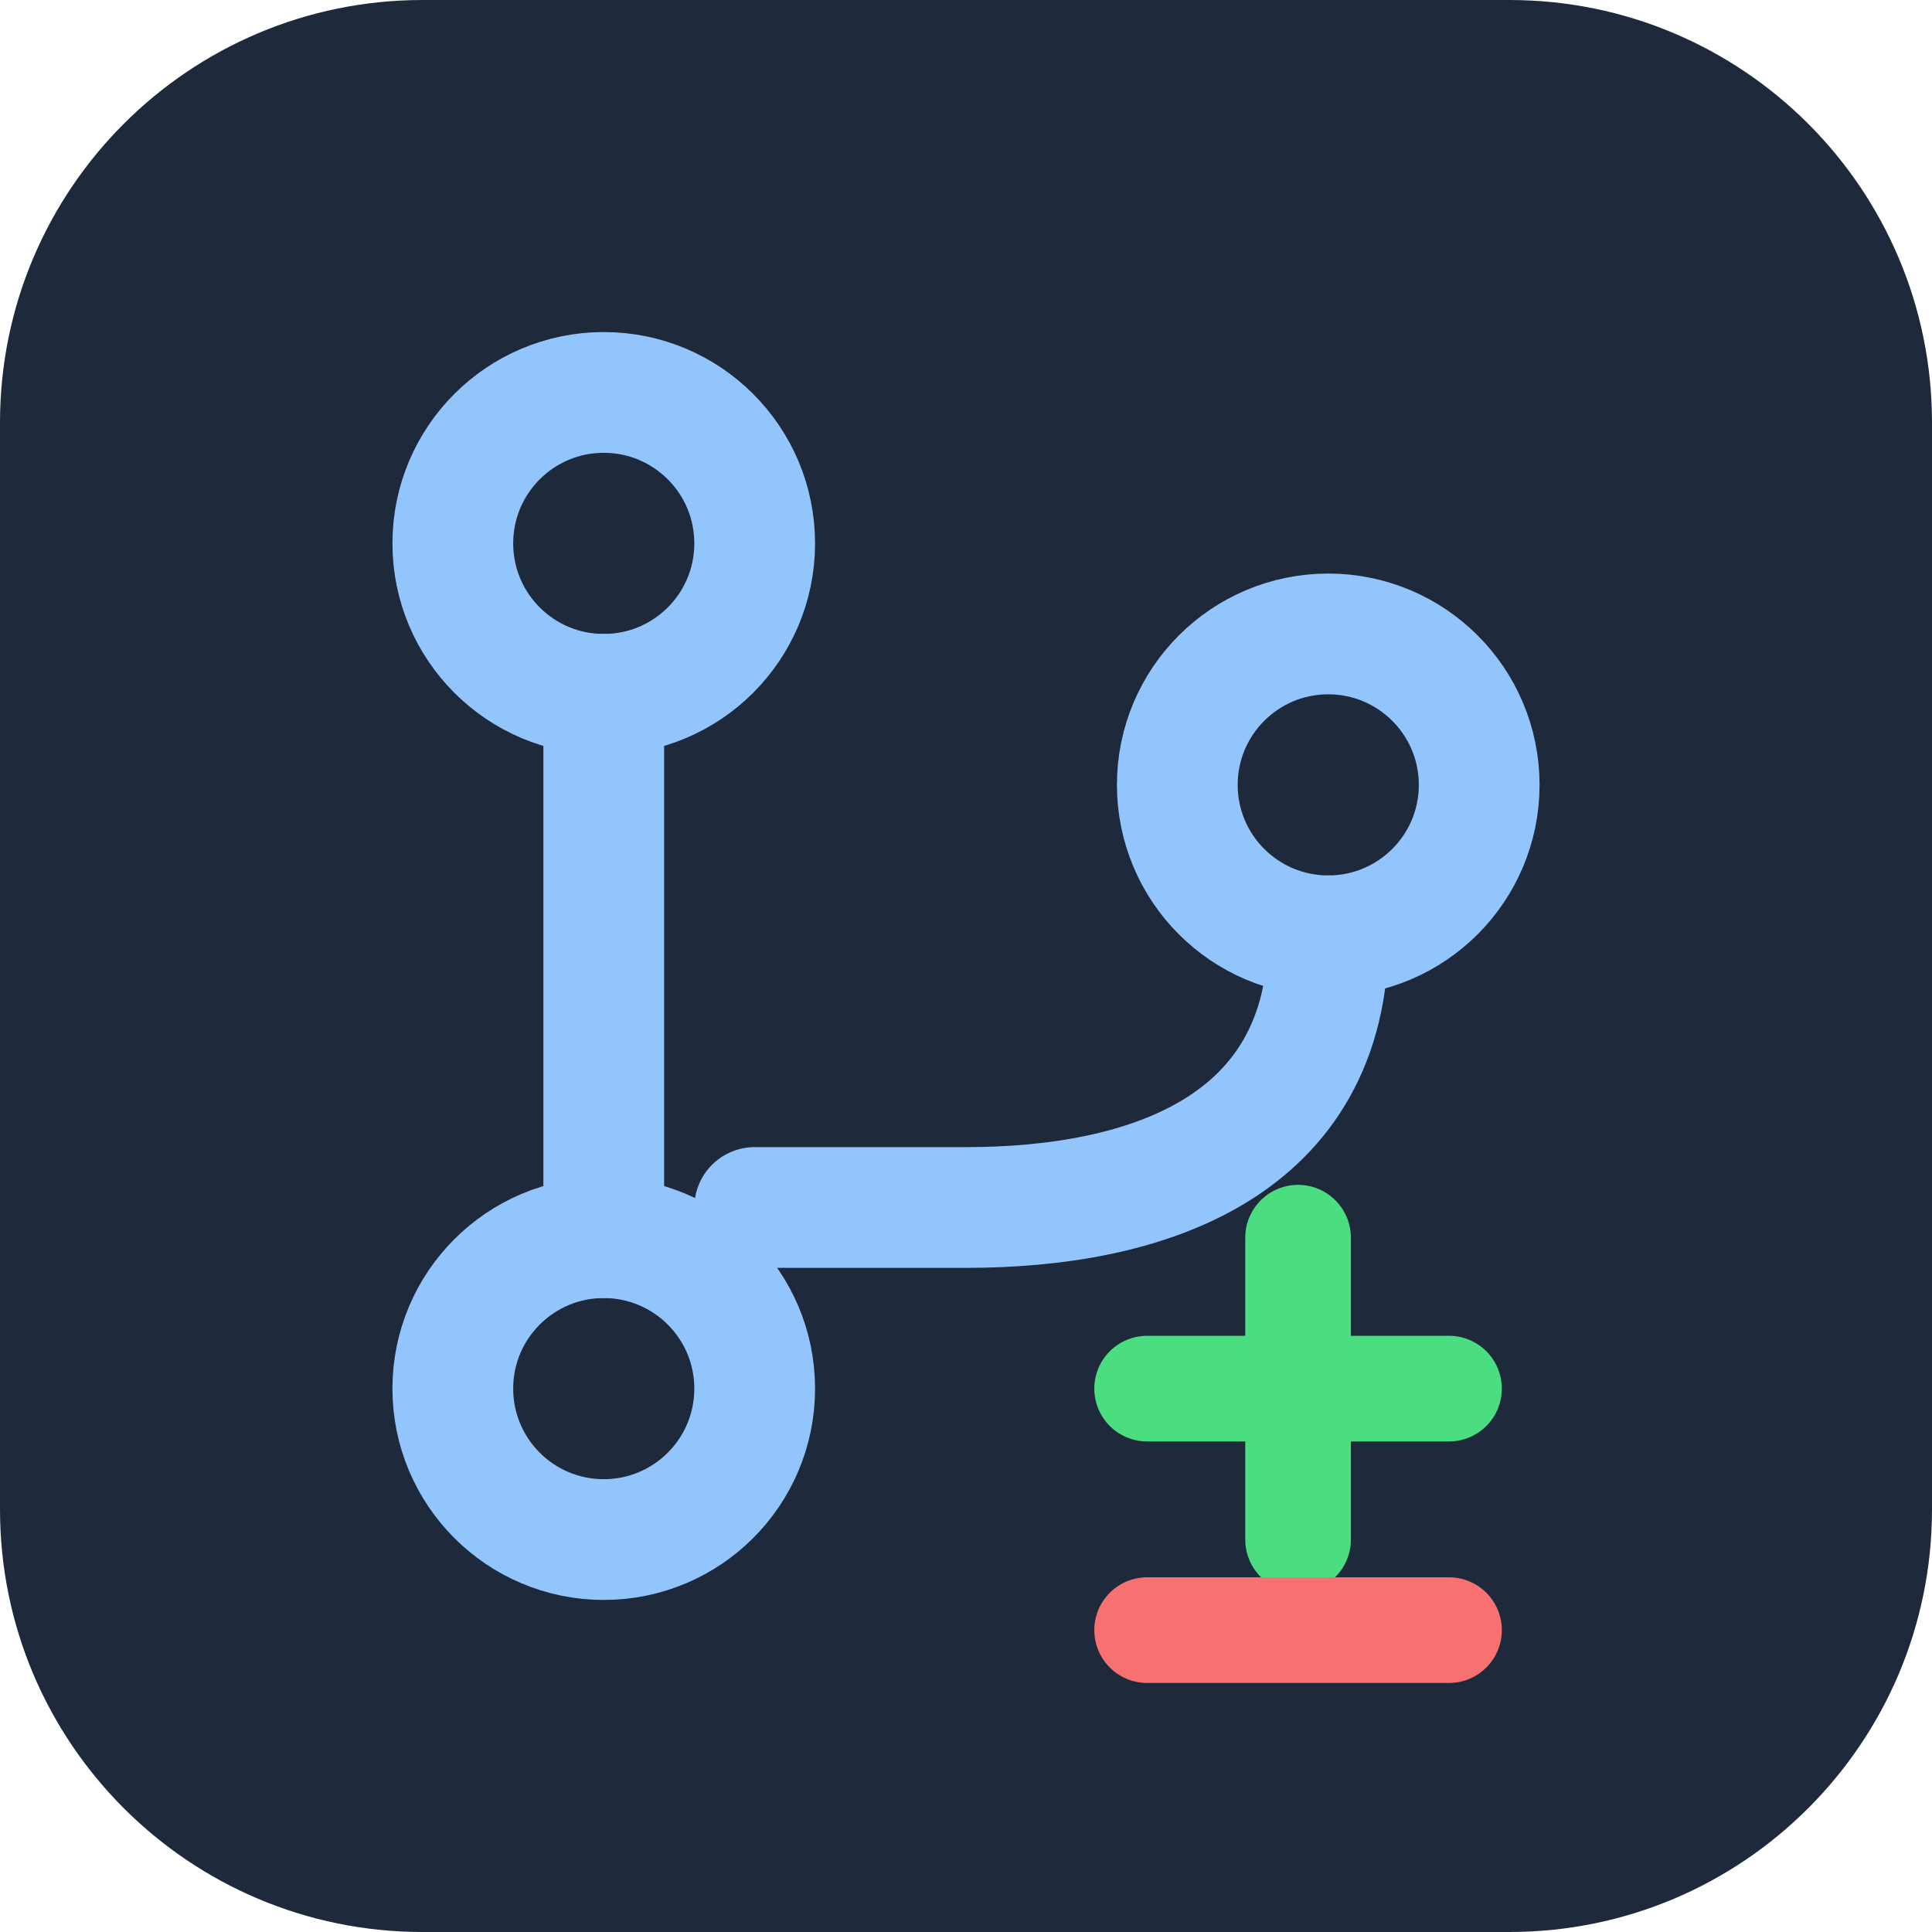
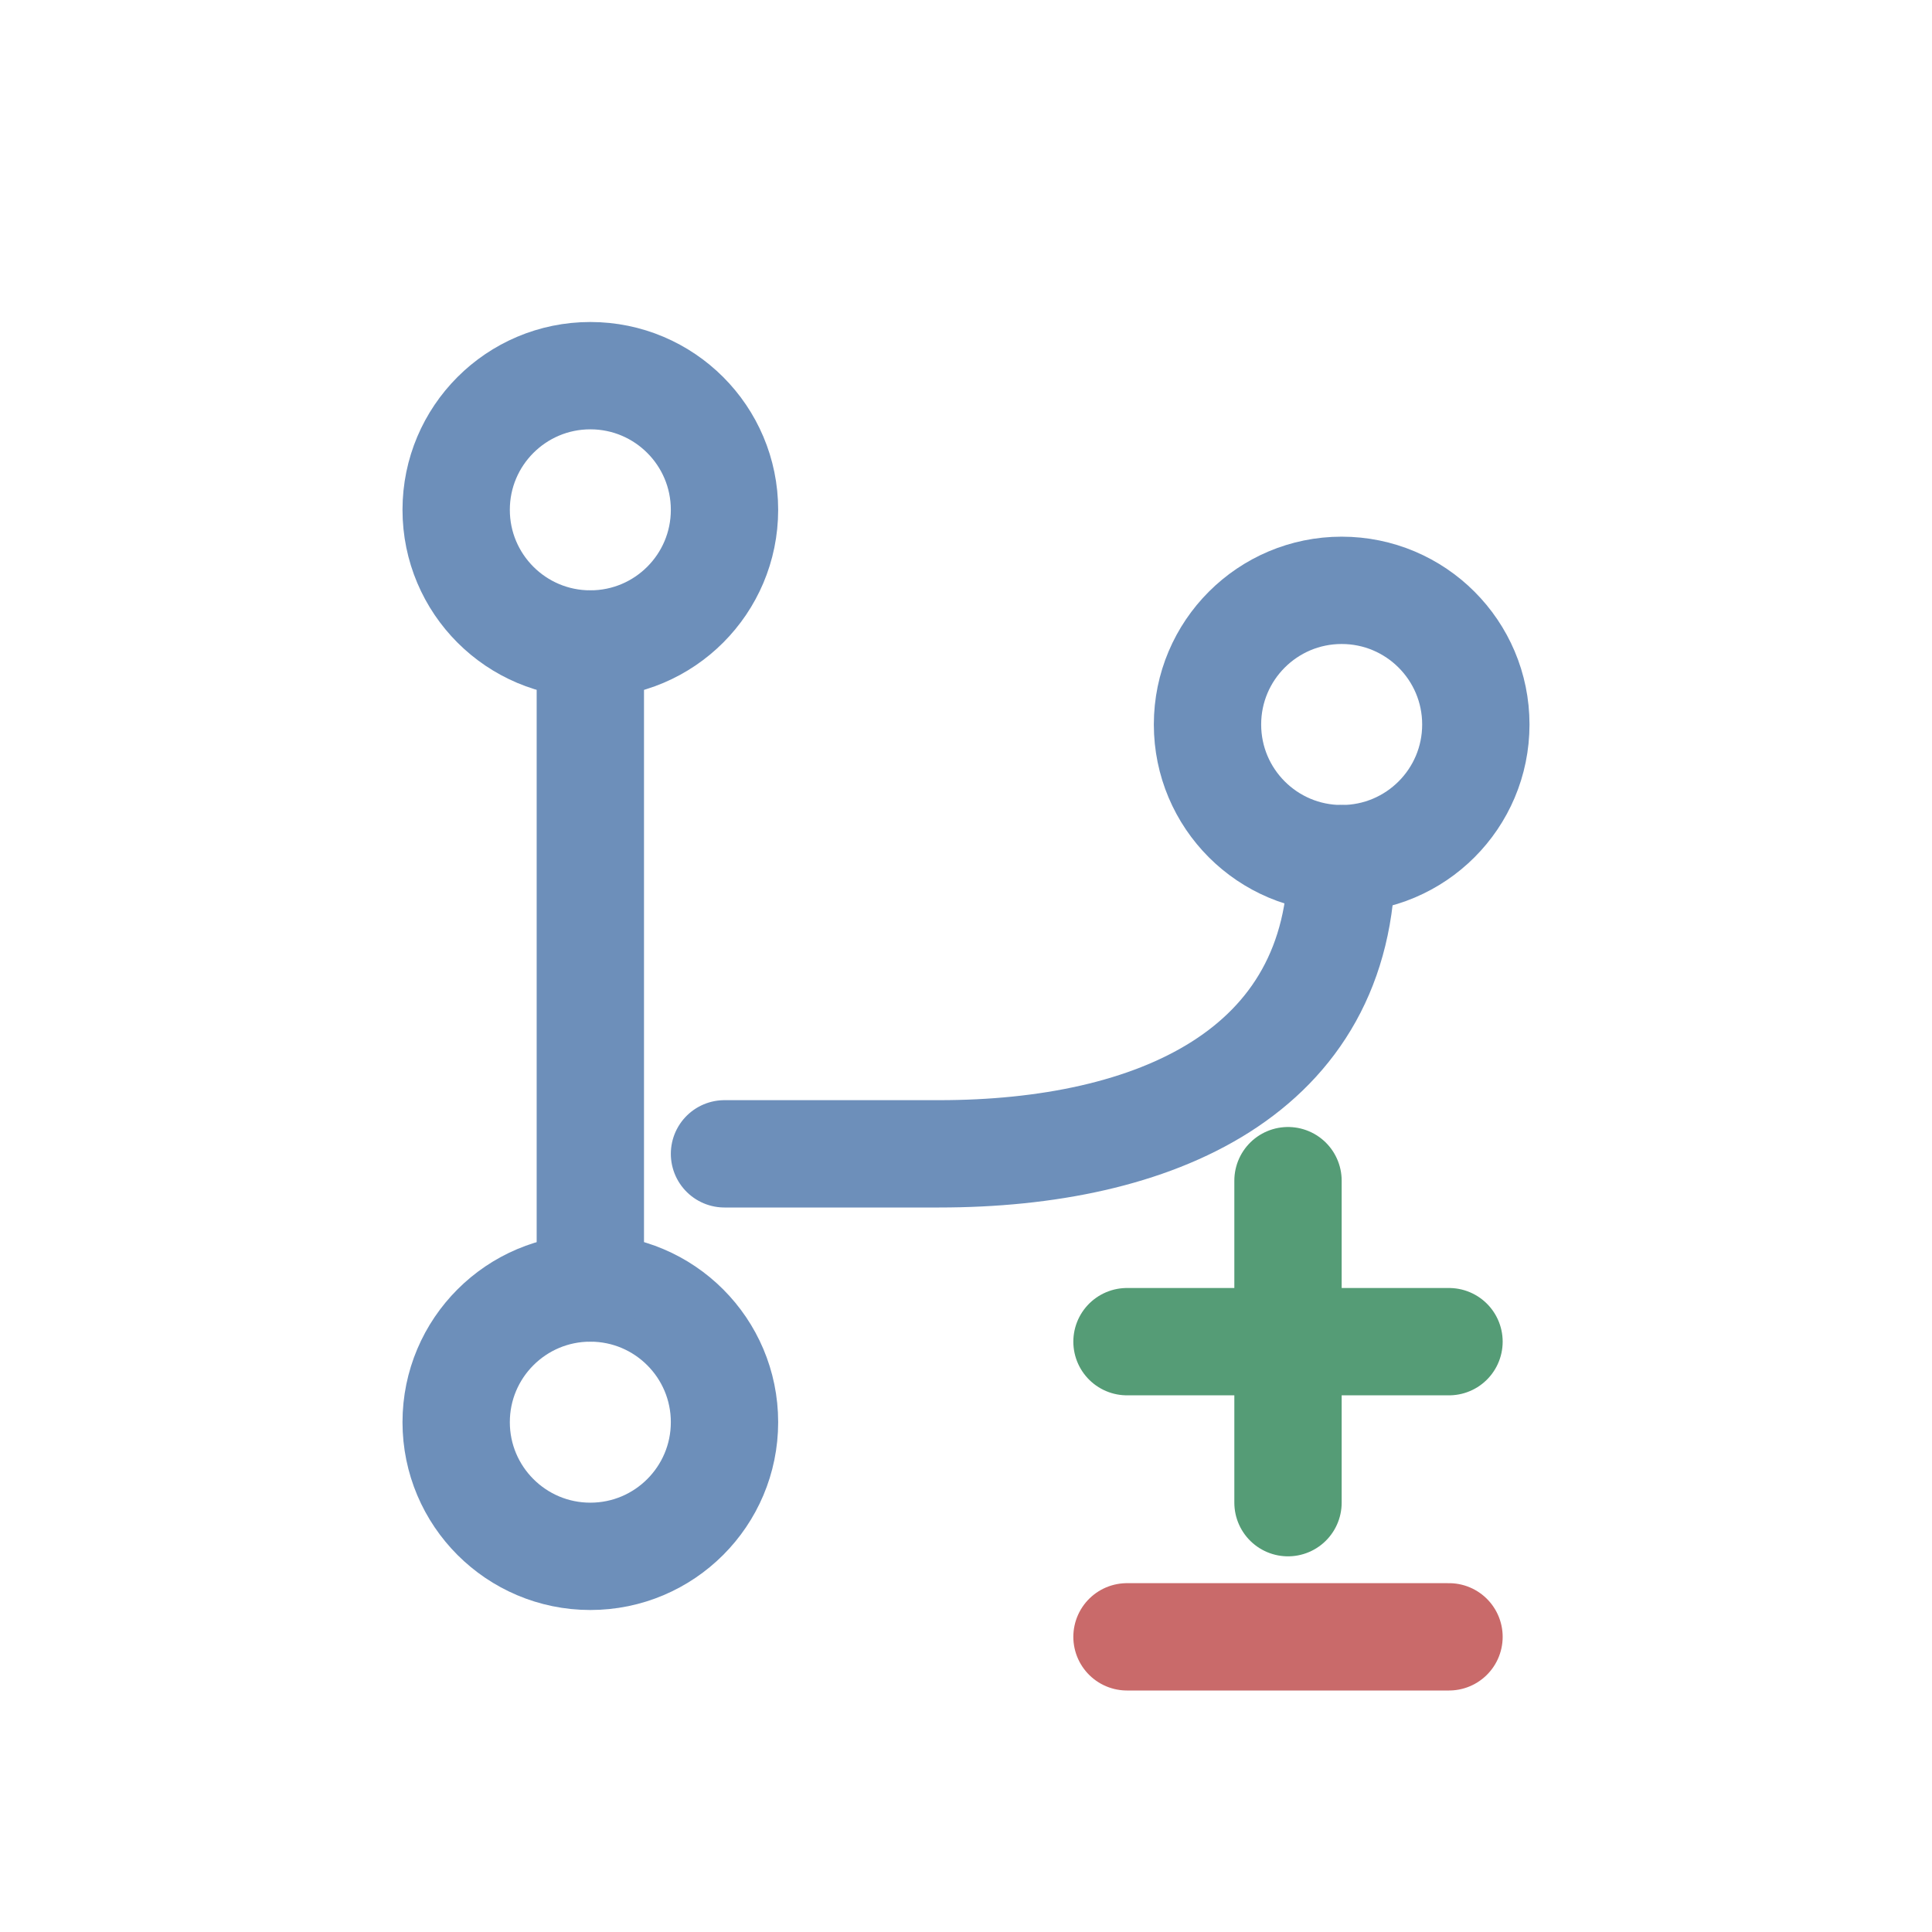
- <svg xmlns="http://www.w3.org/2000/svg" viewBox="0 0 64 64">
-   <rect width="64" height="64" rx="14" fill="#1e293b" />
-   <circle cx="20" cy="18" r="5" fill="none" stroke="#93c5fd" stroke-width="4" />
-   <circle cx="20" cy="46" r="5" fill="none" stroke="#93c5fd" stroke-width="4" />
-   <circle cx="44" cy="26" r="5" fill="none" stroke="#93c5fd" stroke-width="4" />
-   <path d="M20 23v18M44 31c0 7-6 9-12 9h-7" fill="none" stroke="#93c5fd" stroke-width="4" stroke-linecap="round" />
-   <path d="M38 46h10M43 41v10" stroke="#4ade80" stroke-width="3.5" stroke-linecap="round" />
-   <path d="M38 56h10" stroke="#f87171" stroke-width="3.5" stroke-linecap="round" transform="translate(0 -2)" />
+ <svg xmlns="http://www.w3.org/2000/svg" width="36" height="36" viewBox="0 0 36 36" fill="none" stroke-linecap="round" stroke-linejoin="round">
+   <circle cx="11" cy="9.5" r="2.5" stroke="#6d8fba" stroke-width="2" />
+   <circle cx="11" cy="26.5" r="2.5" stroke="#6d8fba" stroke-width="2" />
+   <circle cx="25" cy="13.5" r="2.5" stroke="#6d8fba" stroke-width="2" />
+   <path d="M11 12v12M25 16c0 4-3.5 5.5-7.5 5.5H13.5" stroke="#6d8fba" stroke-width="2" />
+   <path d="M21 25h6M24 22v6" stroke="#559c76" stroke-width="2" />
+   <path d="M21 30.5h6" stroke="#c96a6a" stroke-width="2" />
</svg>
